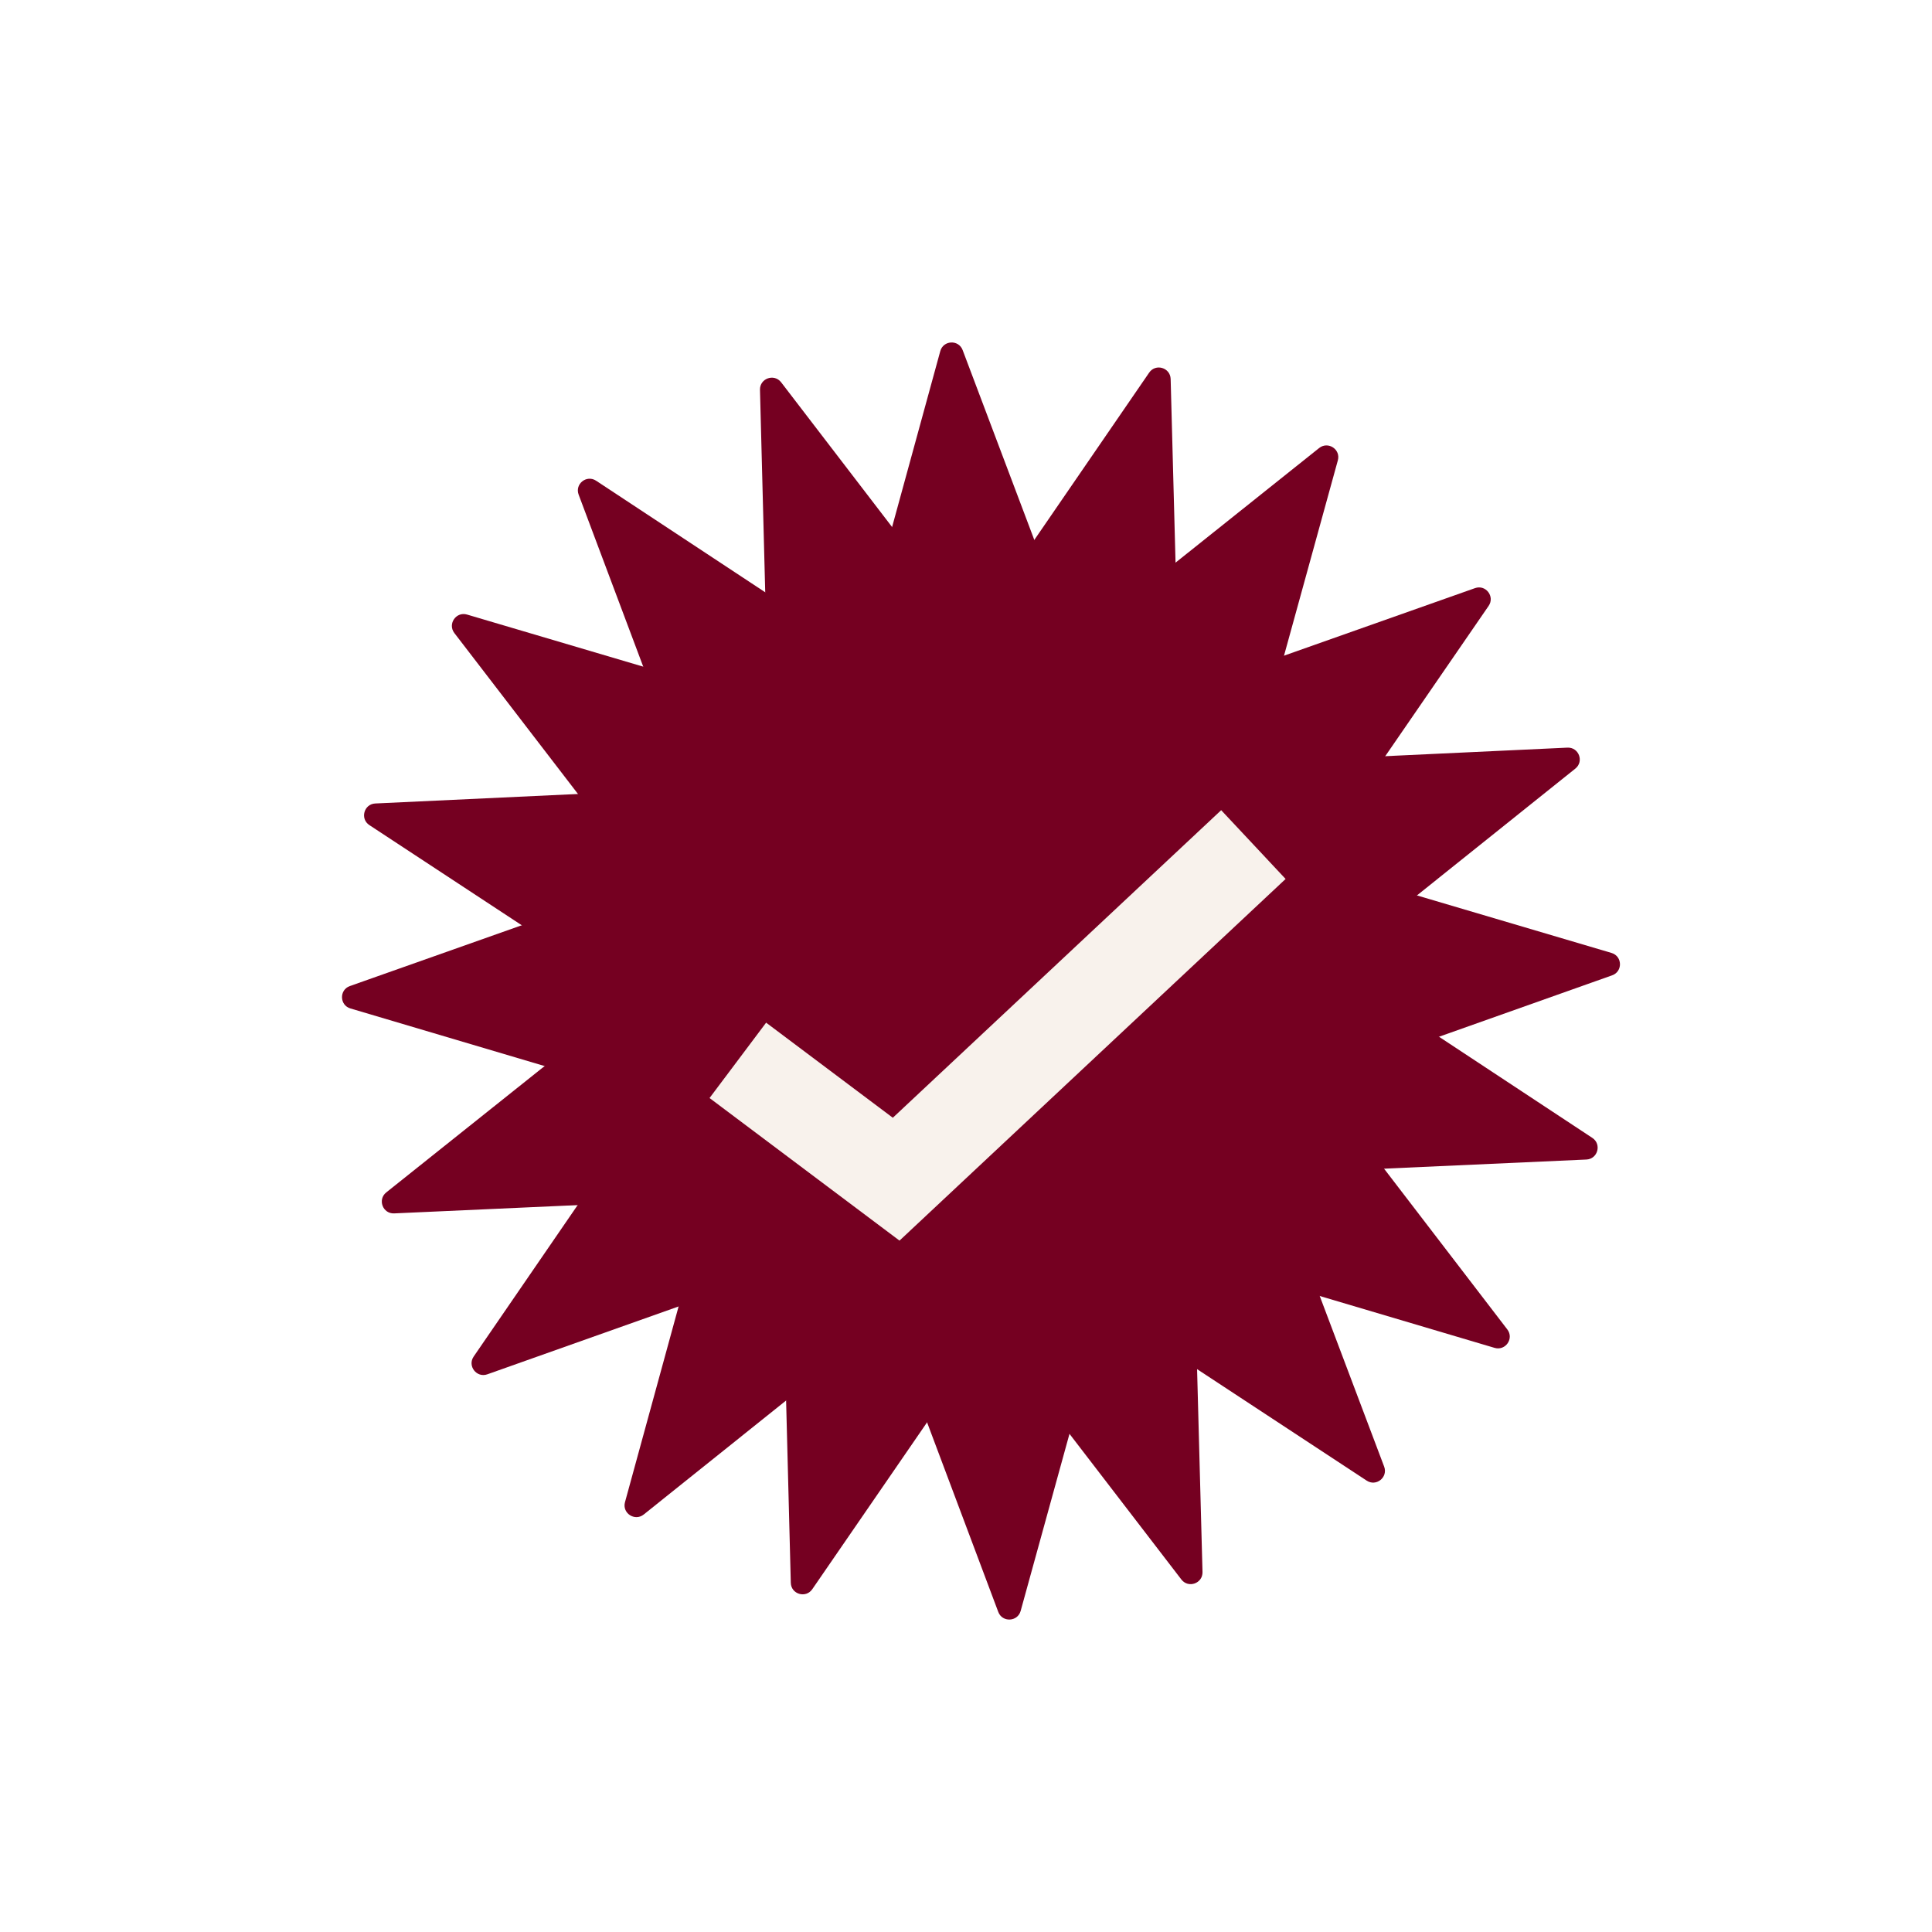
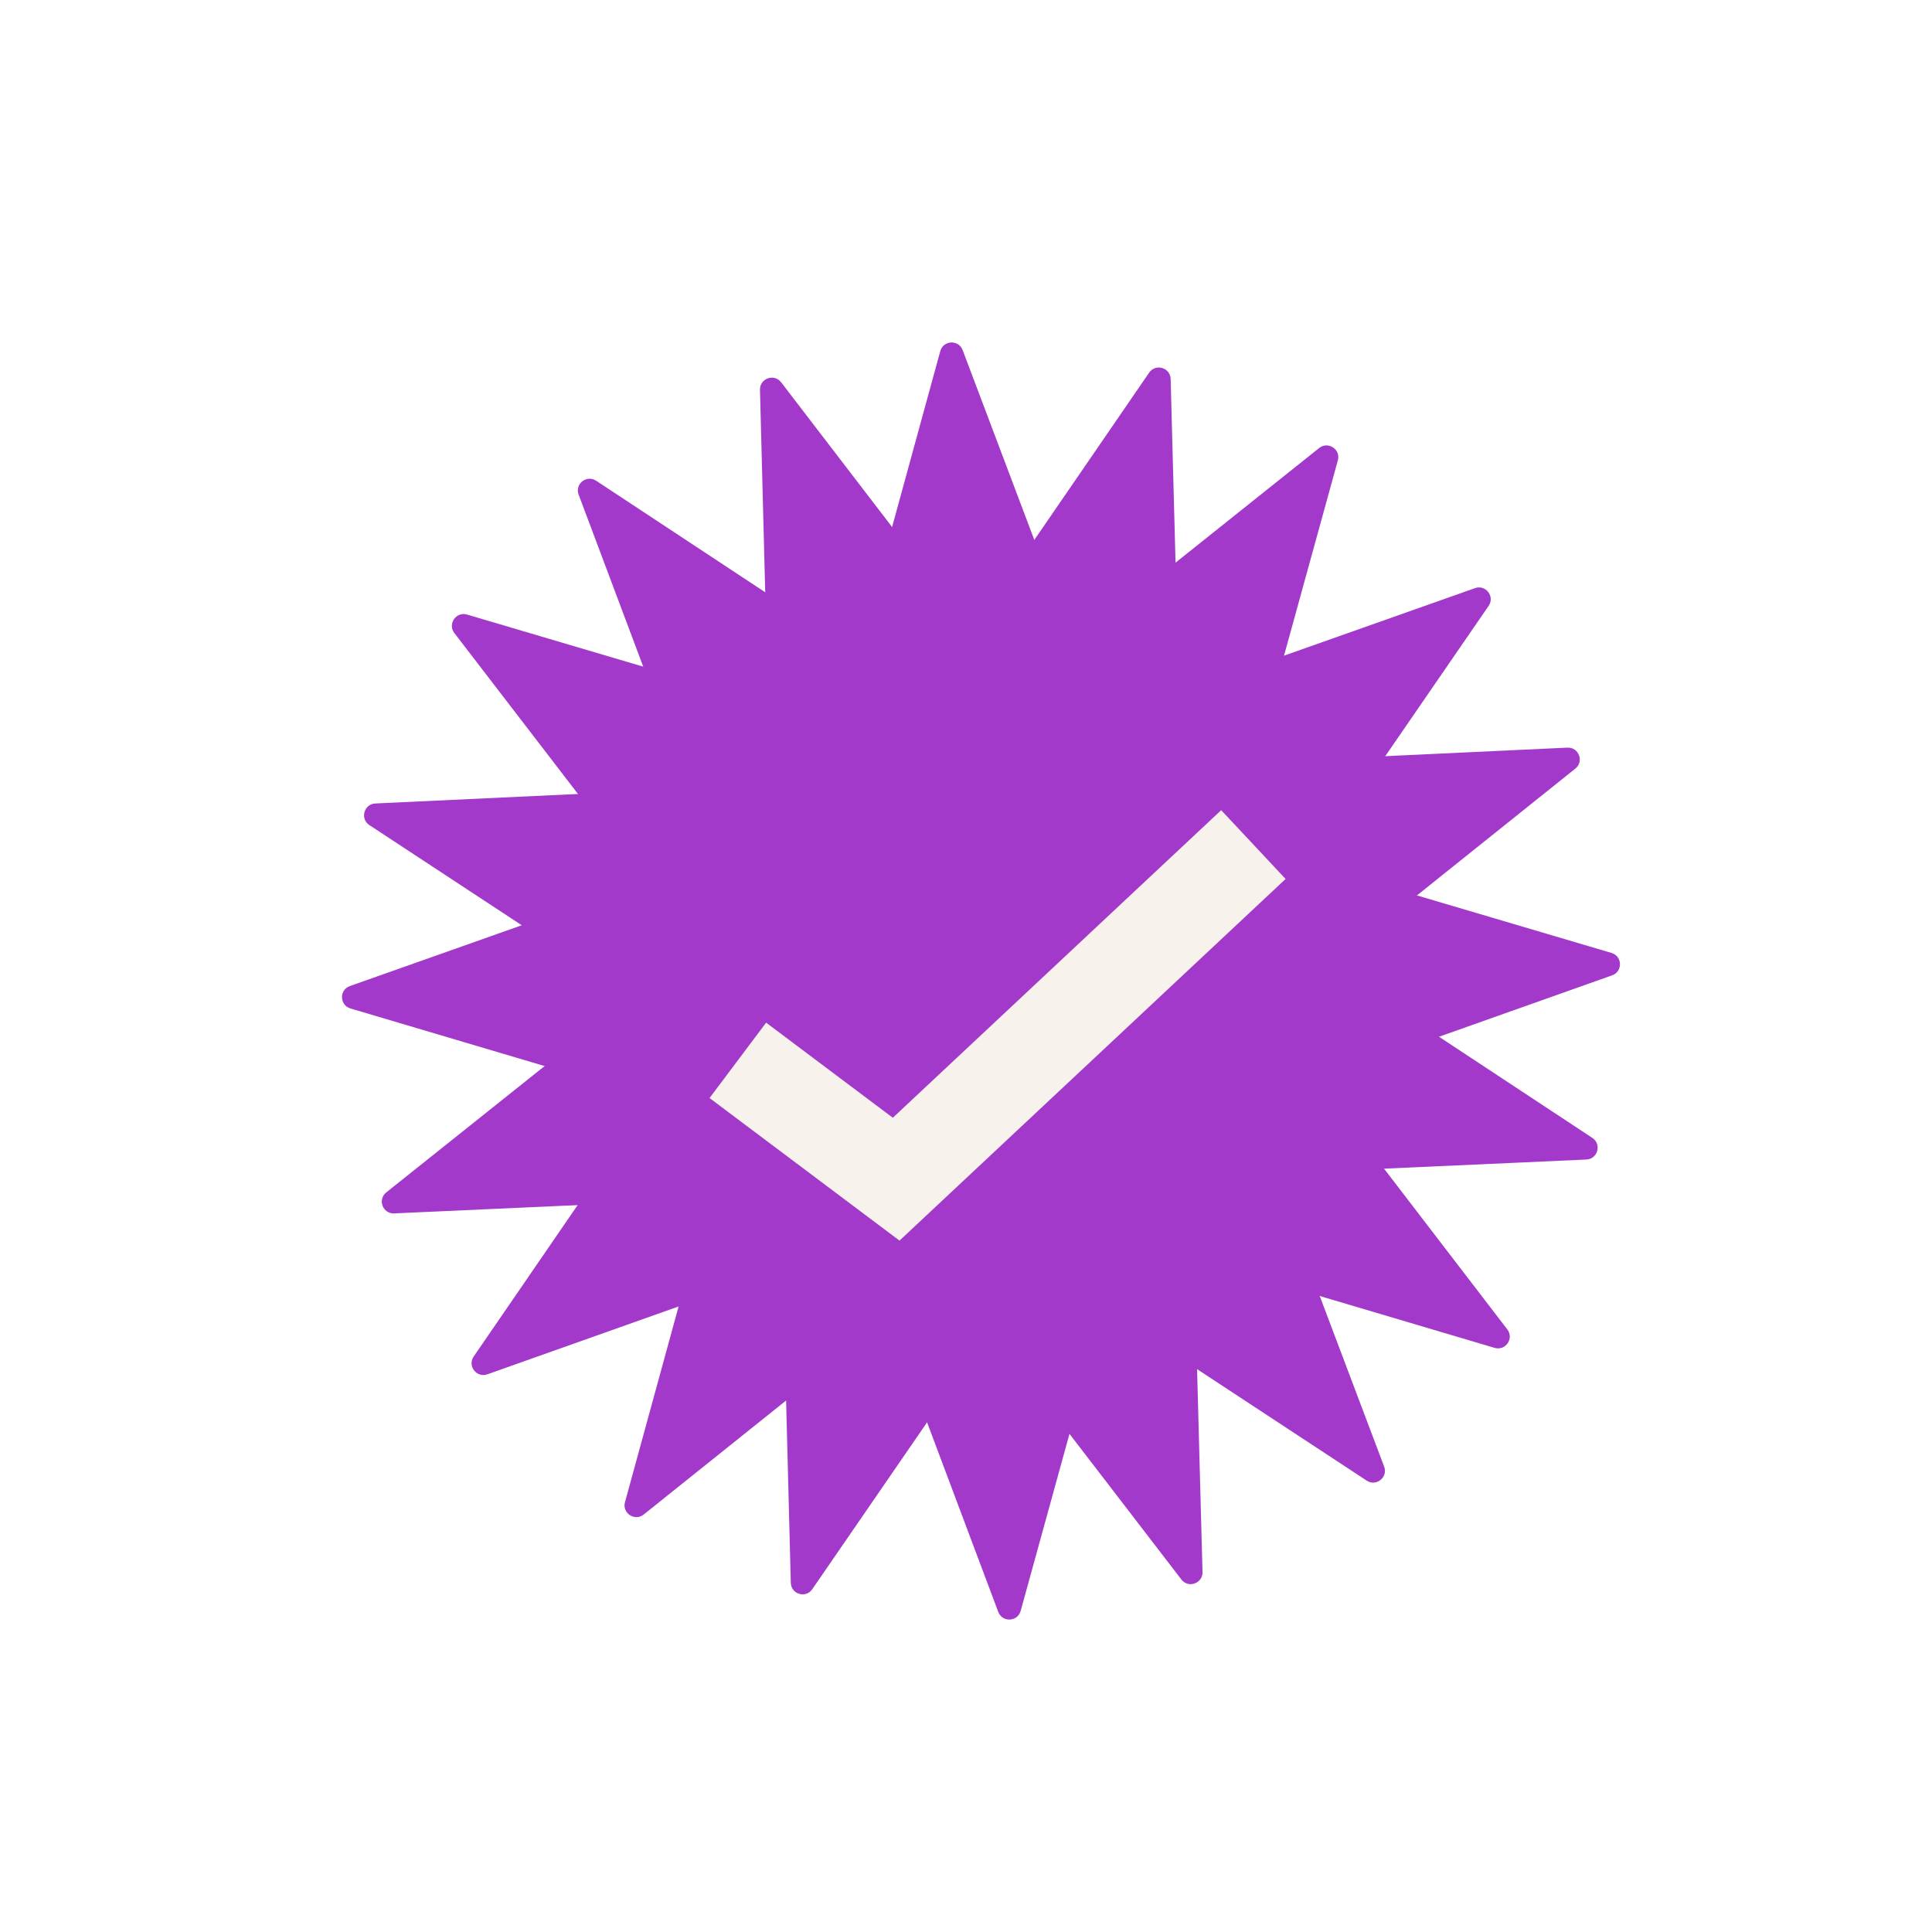
<svg xmlns="http://www.w3.org/2000/svg" width="41" height="41" viewBox="0 0 41 41" fill="none">
-   <path d="M19.954 7.452C20.018 7.218 20.344 7.203 20.429 7.43L23.717 16.14C23.756 16.242 23.855 16.307 23.963 16.302L33.263 15.866C33.505 15.855 33.62 16.16 33.431 16.311L26.163 22.13C26.079 22.198 26.047 22.312 26.085 22.414L29.374 31.124C29.459 31.351 29.205 31.554 29.003 31.421L21.222 26.307C21.132 26.248 21.013 26.253 20.929 26.321L13.661 32.14C13.472 32.291 13.199 32.112 13.263 31.879L15.723 22.899C15.752 22.794 15.71 22.683 15.619 22.624L7.839 17.51C7.636 17.377 7.723 17.062 7.965 17.051L17.265 16.615C17.373 16.61 17.466 16.536 17.494 16.432L19.954 7.452Z" fill="#750021" />
-   <path d="M16.128 8.272C16.122 8.03 16.429 7.921 16.577 8.113L22.242 15.502C22.308 15.588 22.422 15.621 22.524 15.585L31.302 12.481C31.53 12.4 31.728 12.659 31.591 12.858L26.314 20.529C26.253 20.618 26.256 20.737 26.322 20.823L31.987 28.212C32.135 28.404 31.95 28.672 31.718 28.604L22.791 25.956C22.688 25.925 22.576 25.965 22.515 26.054L17.238 33.725C17.101 33.925 16.788 33.832 16.782 33.59L16.542 24.282C16.539 24.174 16.467 24.08 16.363 24.049L7.437 21.401C7.205 21.333 7.196 21.007 7.424 20.926L16.202 17.821C16.304 17.785 16.372 17.688 16.369 17.579L16.128 8.272Z" fill="#750021" />
-   <path d="M12.28 10.498C12.194 10.271 12.449 10.068 12.651 10.202L20.423 15.329C20.513 15.388 20.632 15.383 20.717 15.316L27.994 9.508C28.184 9.357 28.456 9.537 28.391 9.77L25.917 18.746C25.888 18.851 25.93 18.962 26.02 19.021L33.792 24.148C33.994 24.282 33.907 24.596 33.666 24.607L24.364 25.027C24.256 25.032 24.163 25.106 24.135 25.21L21.66 34.186C21.596 34.419 21.27 34.434 21.185 34.208L17.911 25.491C17.873 25.39 17.774 25.325 17.666 25.33L8.365 25.75C8.123 25.761 8.008 25.456 8.197 25.305L15.475 19.498C15.56 19.43 15.591 19.316 15.553 19.214L12.28 10.498Z" fill="#750021" />
-   <path d="M9.642 13.434C9.495 13.242 9.679 12.973 9.912 13.042L18.84 15.682C18.944 15.713 19.056 15.673 19.117 15.584L24.387 7.908C24.524 7.708 24.836 7.801 24.843 8.043L25.091 17.35C25.094 17.459 25.166 17.553 25.27 17.583L34.199 20.223C34.431 20.292 34.44 20.617 34.212 20.698L25.436 23.811C25.334 23.847 25.267 23.945 25.27 24.053L25.519 33.361C25.525 33.603 25.218 33.712 25.07 33.519L19.399 26.136C19.333 26.05 19.219 26.016 19.117 26.052L10.342 29.165C10.114 29.246 9.915 28.987 10.052 28.788L15.322 21.112C15.383 21.023 15.38 20.904 15.314 20.818L9.642 13.434Z" fill="#750021" />
+   <path d="M19.954 7.452C20.018 7.218 20.344 7.203 20.429 7.43L23.717 16.14C23.756 16.242 23.855 16.307 23.963 16.302L33.263 15.866C33.505 15.855 33.62 16.16 33.431 16.311L26.163 22.13C26.079 22.198 26.047 22.312 26.085 22.414L29.374 31.124C29.459 31.351 29.205 31.554 29.003 31.421L21.222 26.307C21.132 26.248 21.013 26.253 20.929 26.321L13.661 32.14C13.472 32.291 13.199 32.112 13.263 31.879L15.723 22.899C15.752 22.794 15.71 22.683 15.619 22.624L7.839 17.51C7.636 17.377 7.723 17.062 7.965 17.051L17.265 16.615C17.373 16.61 17.466 16.536 17.494 16.432L19.954 7.452Z" fill="#A239CA" />
+   <path d="M16.128 8.272C16.122 8.03 16.429 7.921 16.577 8.113L22.242 15.502C22.308 15.588 22.422 15.621 22.524 15.585L31.302 12.481C31.53 12.4 31.728 12.659 31.591 12.858L26.314 20.529C26.253 20.618 26.256 20.737 26.322 20.823L31.987 28.212C32.135 28.404 31.95 28.672 31.718 28.604L22.791 25.956C22.688 25.925 22.576 25.965 22.515 26.054L17.238 33.725C17.101 33.925 16.788 33.832 16.782 33.59L16.542 24.282C16.539 24.174 16.467 24.08 16.363 24.049L7.437 21.401C7.205 21.333 7.196 21.007 7.424 20.926L16.202 17.821C16.304 17.785 16.372 17.688 16.369 17.579L16.128 8.272Z" fill="#A239CA" />
+   <path d="M12.28 10.498C12.194 10.271 12.449 10.068 12.651 10.202L20.423 15.329C20.513 15.388 20.632 15.383 20.717 15.316L27.994 9.508C28.184 9.357 28.456 9.537 28.391 9.77L25.917 18.746C25.888 18.851 25.93 18.962 26.02 19.021L33.792 24.148C33.994 24.282 33.907 24.596 33.666 24.607L24.364 25.027C24.256 25.032 24.163 25.106 24.135 25.21L21.66 34.186C21.596 34.419 21.27 34.434 21.185 34.208L17.911 25.491C17.873 25.39 17.774 25.325 17.666 25.33L8.365 25.75C8.123 25.761 8.008 25.456 8.197 25.305L15.475 19.498C15.56 19.43 15.591 19.316 15.553 19.214L12.28 10.498Z" fill="#A239CA" />
+   <path d="M9.642 13.434C9.495 13.242 9.679 12.973 9.912 13.042L18.84 15.682C18.944 15.713 19.056 15.673 19.117 15.584L24.387 7.908C24.524 7.708 24.836 7.801 24.843 8.043L25.091 17.35C25.094 17.459 25.166 17.553 25.27 17.583L34.199 20.223C34.431 20.292 34.44 20.617 34.212 20.698L25.436 23.811C25.334 23.847 25.267 23.945 25.27 24.053L25.519 33.361C25.525 33.603 25.218 33.712 25.07 33.519L19.399 26.136C19.333 26.05 19.219 26.016 19.117 26.052L10.342 29.165C10.114 29.246 9.915 28.987 10.052 28.788L15.322 21.112C15.383 21.023 15.38 20.904 15.314 20.818L9.642 13.434Z" fill="#A239CA" />
  <path d="M15.658 22.502L19.018 25.024L26.599 17.923" stroke="#F8F2EC" stroke-width="2" />
</svg>
